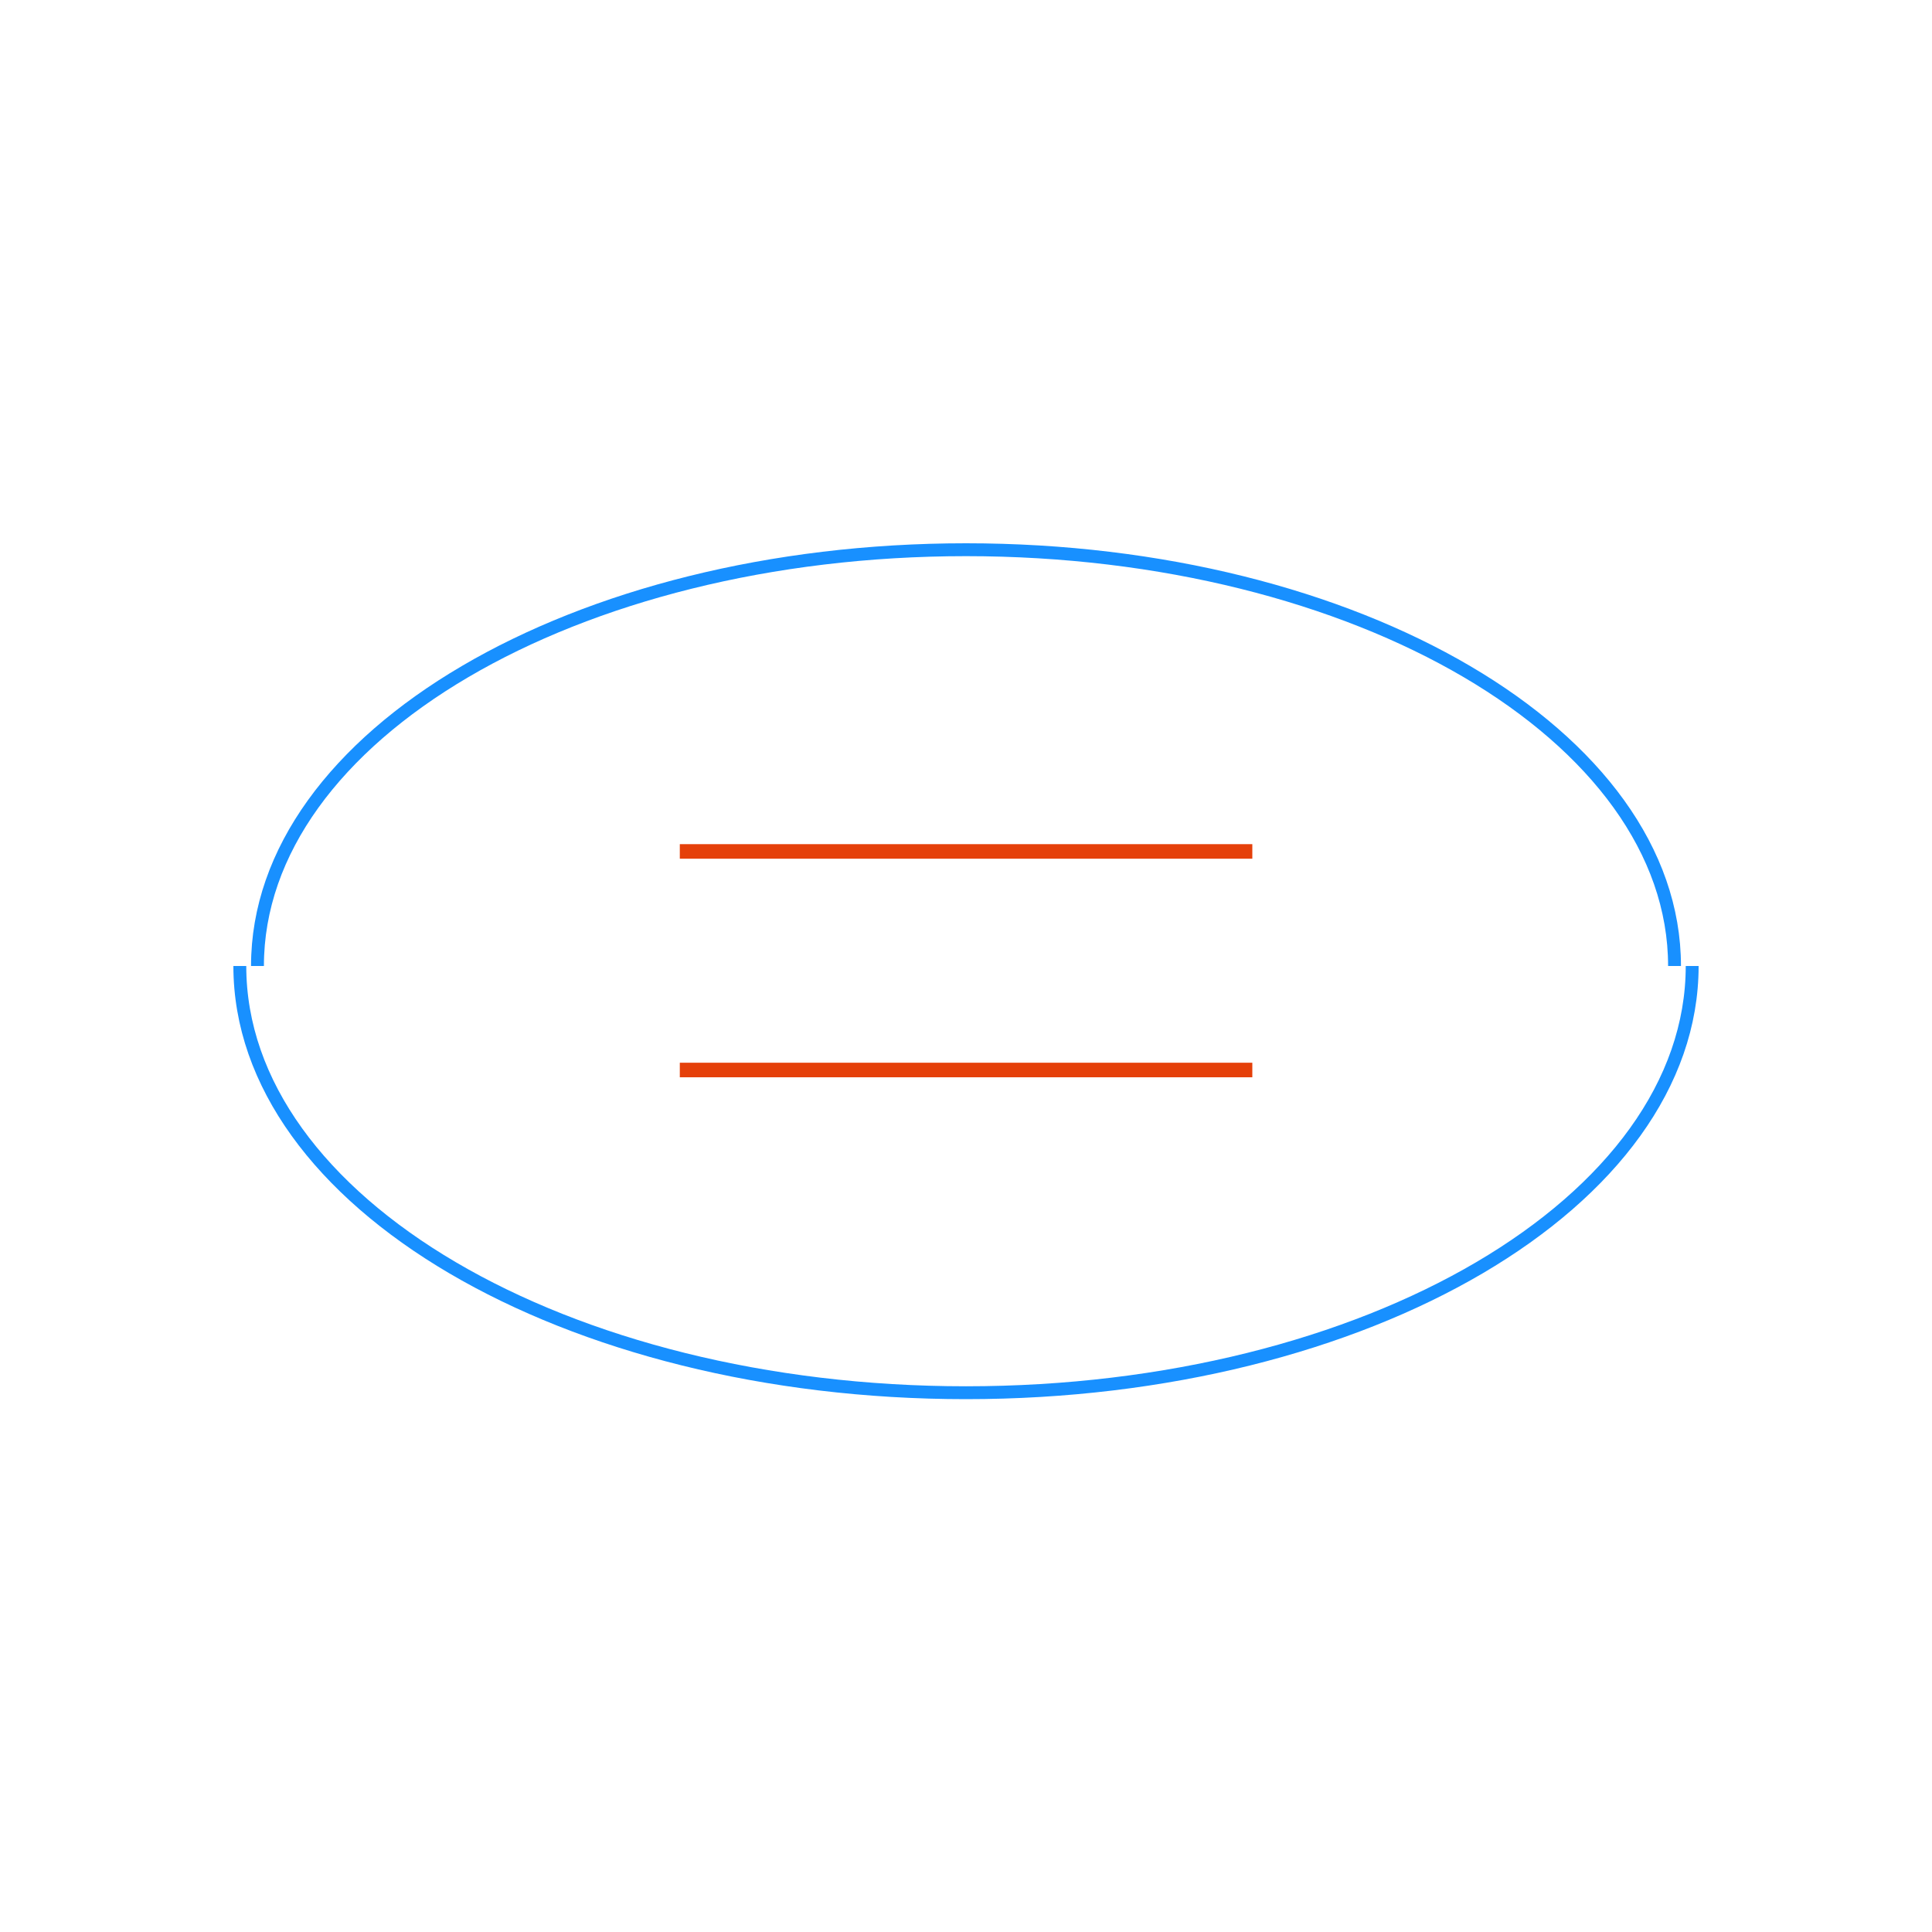
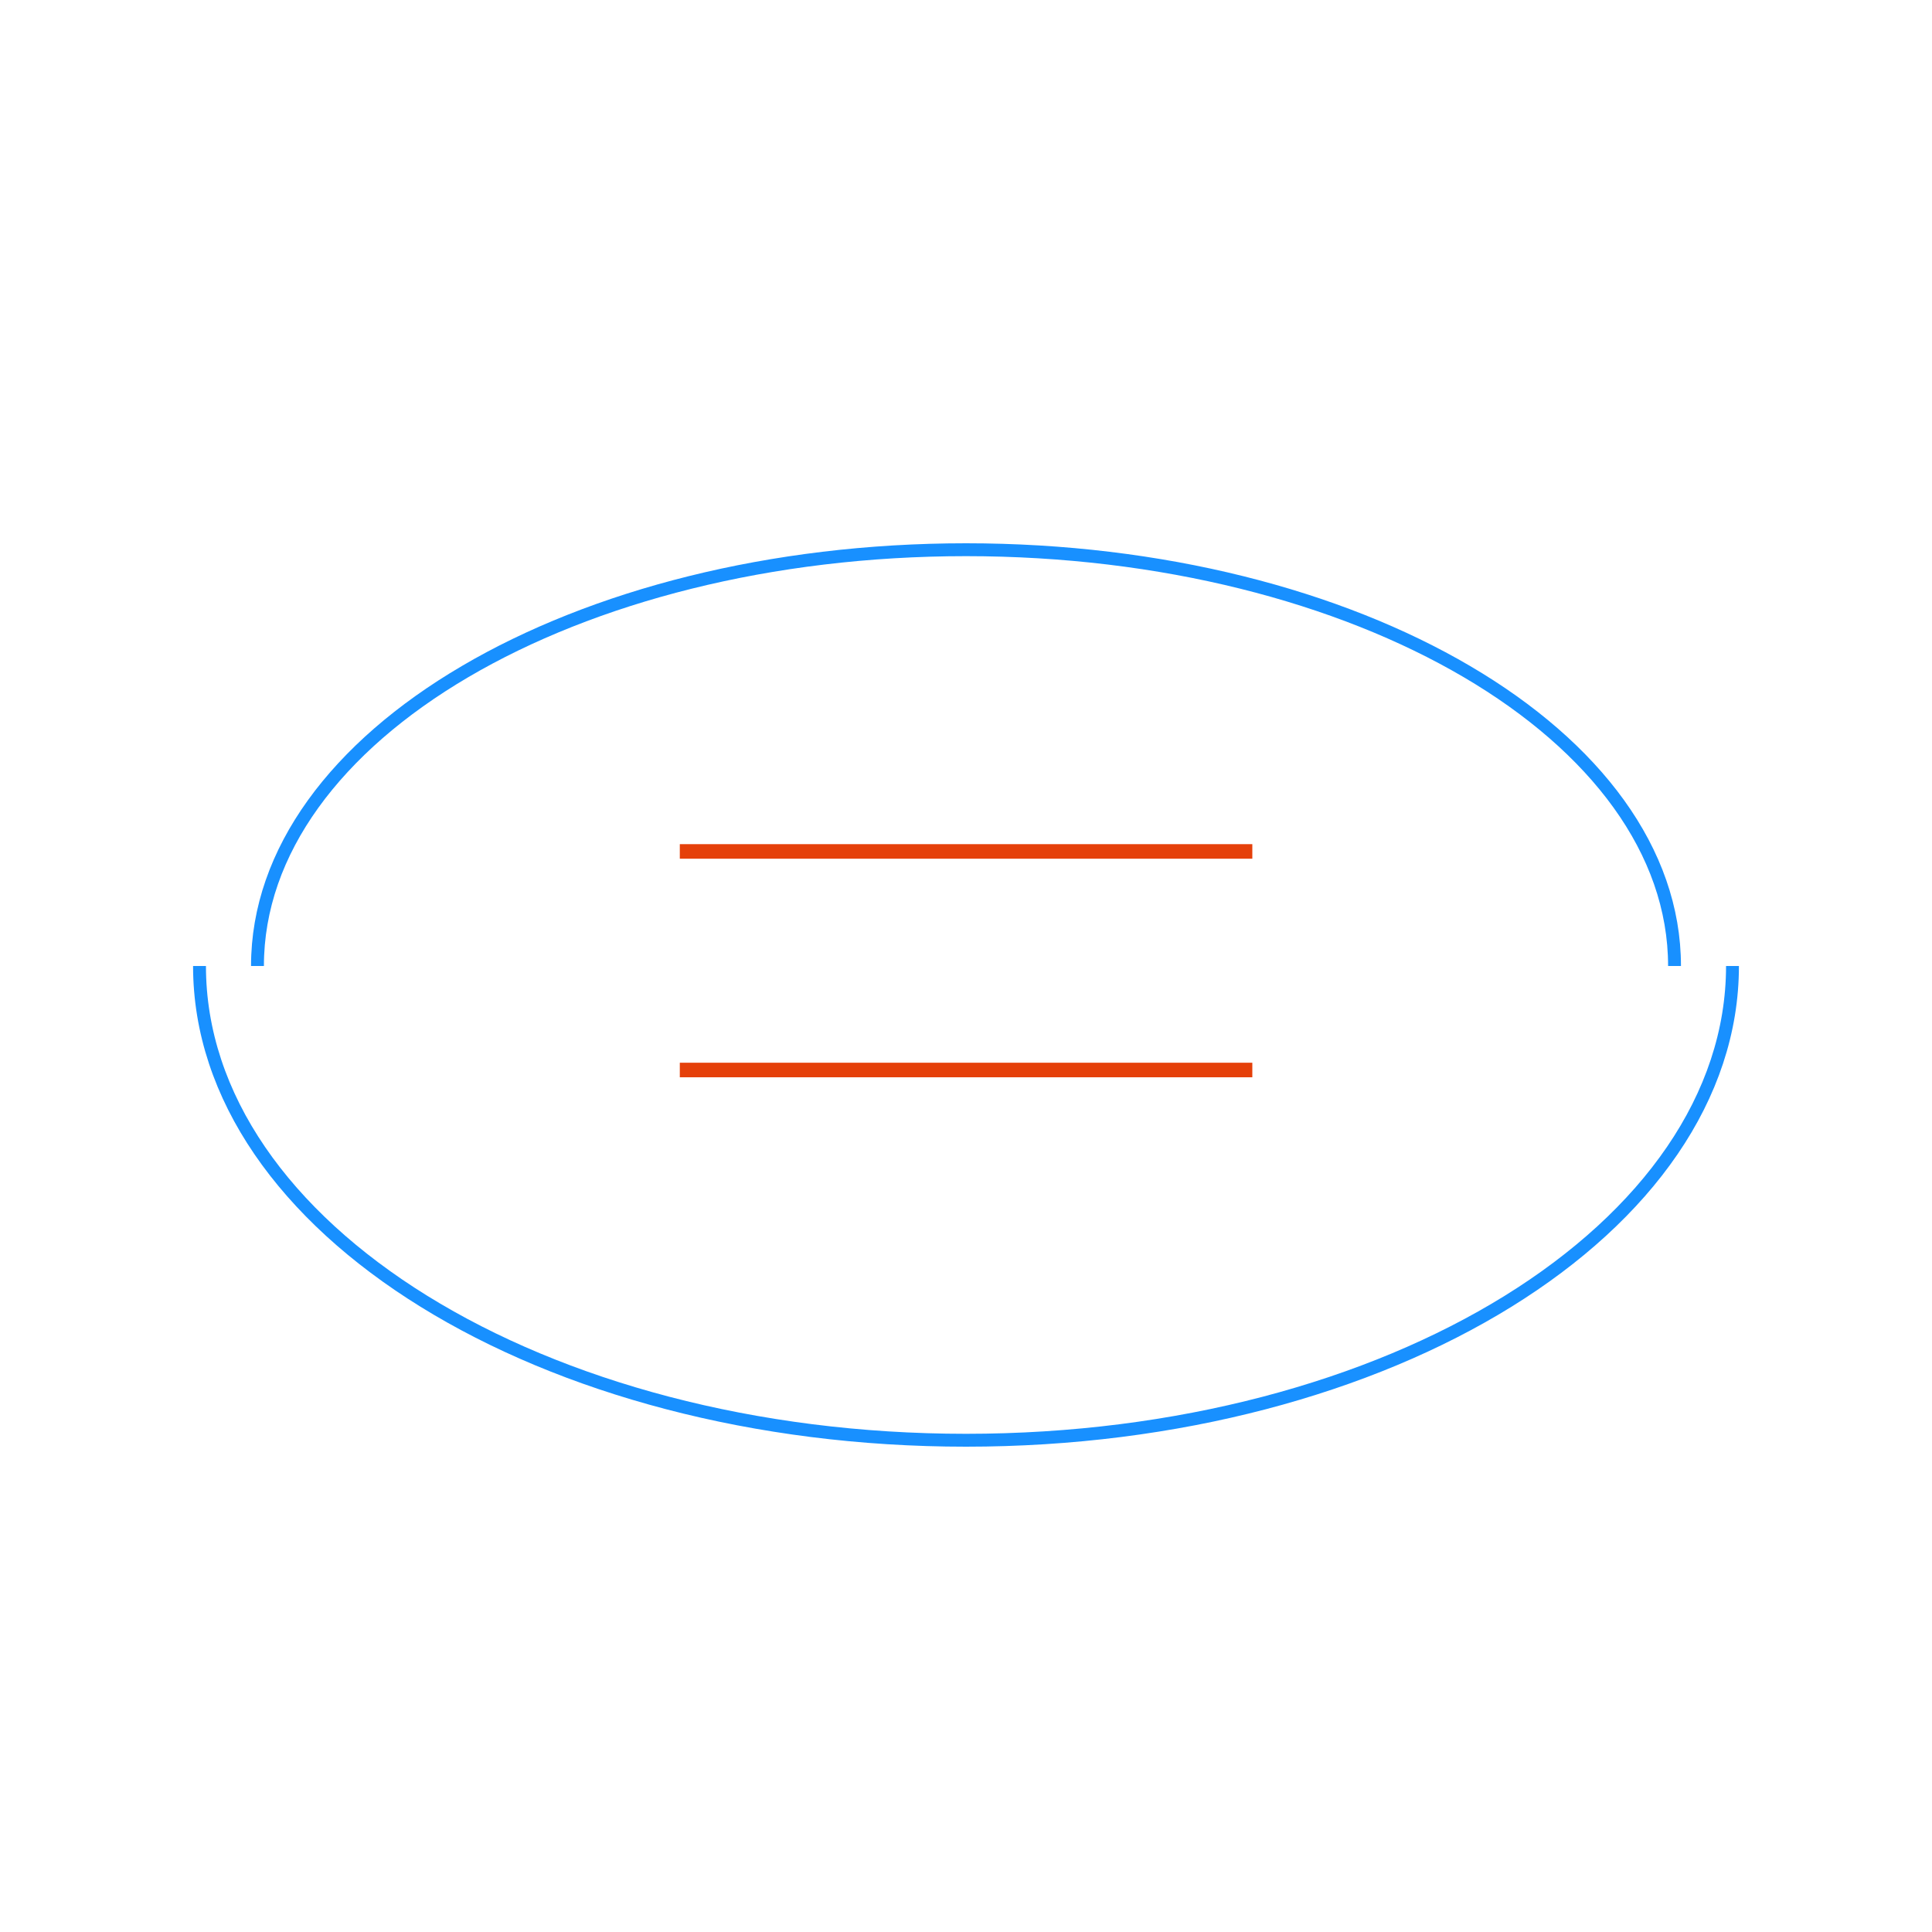
<svg xmlns="http://www.w3.org/2000/svg" width="150" height="150" viewBox="0 0 150 150" fill="none">
  <path d="M19.99 75A55.01 32.32 0 1 1 130.01 75" stroke="#1890FF" />
  <path fill-rule="evenodd" d="M52.78 65.54h44.45v1.13h-44.45Z" fill="#E5400A" />
  <path fill-rule="evenodd" d="M52.78 82.51h44.45v1.13h-44.45Z" fill="#E5400A" />
-   <path d="M18.62 75A56.38 33.13 0 0 0 131.38 75" stroke="#1890FF" />
+   <path d="M15.49 75A59.51 36.82 0 0 0 134.51 75" stroke="#1890FF" />
</svg>
